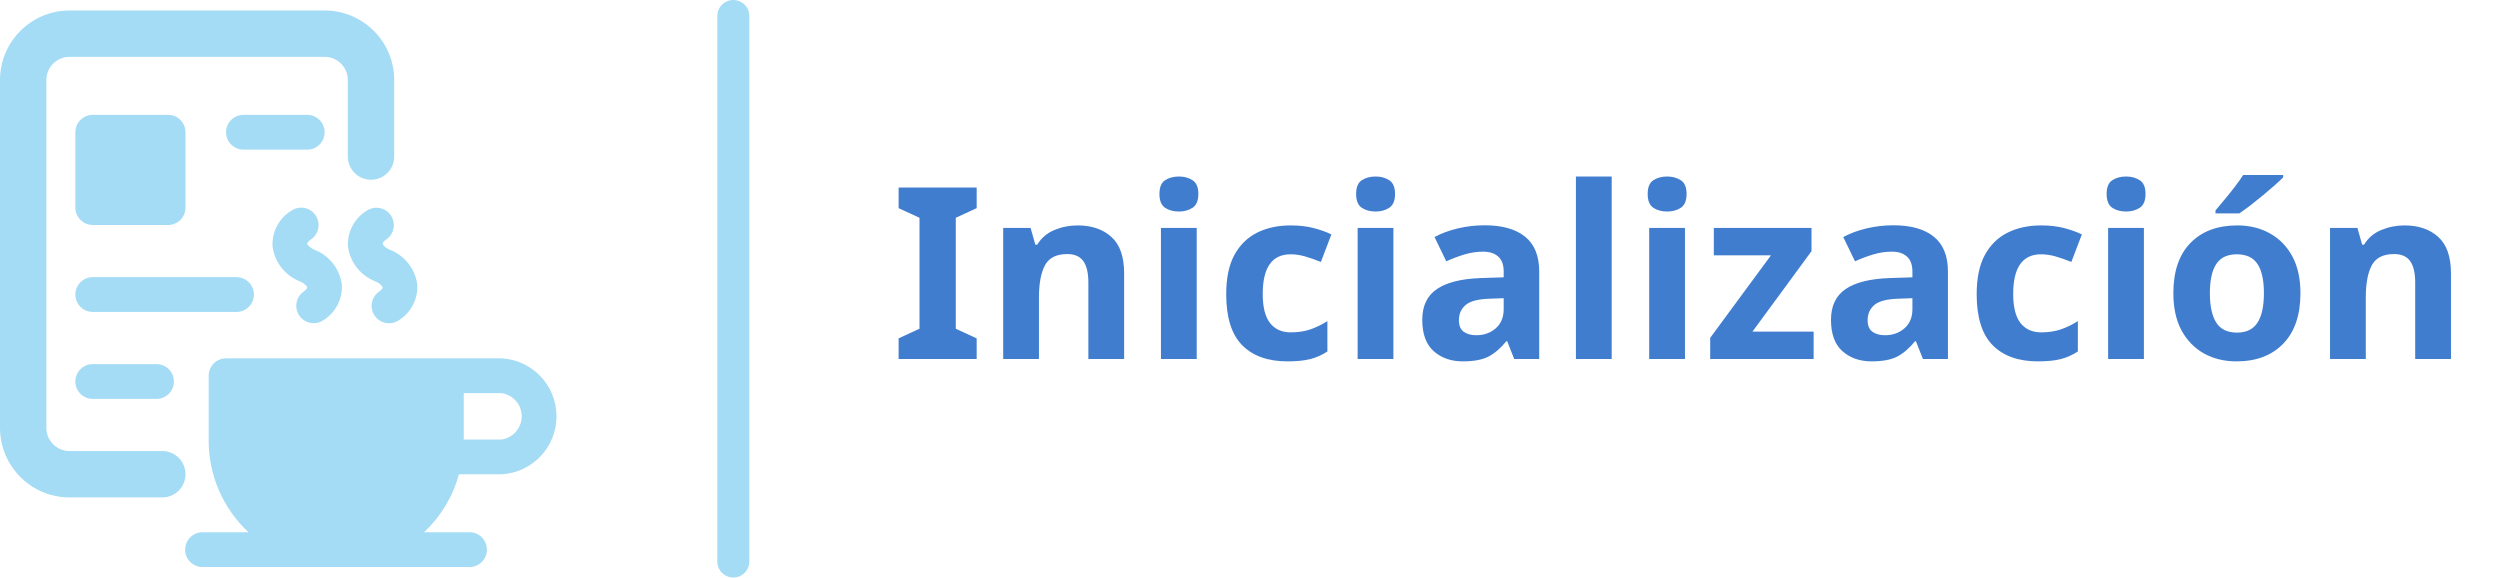
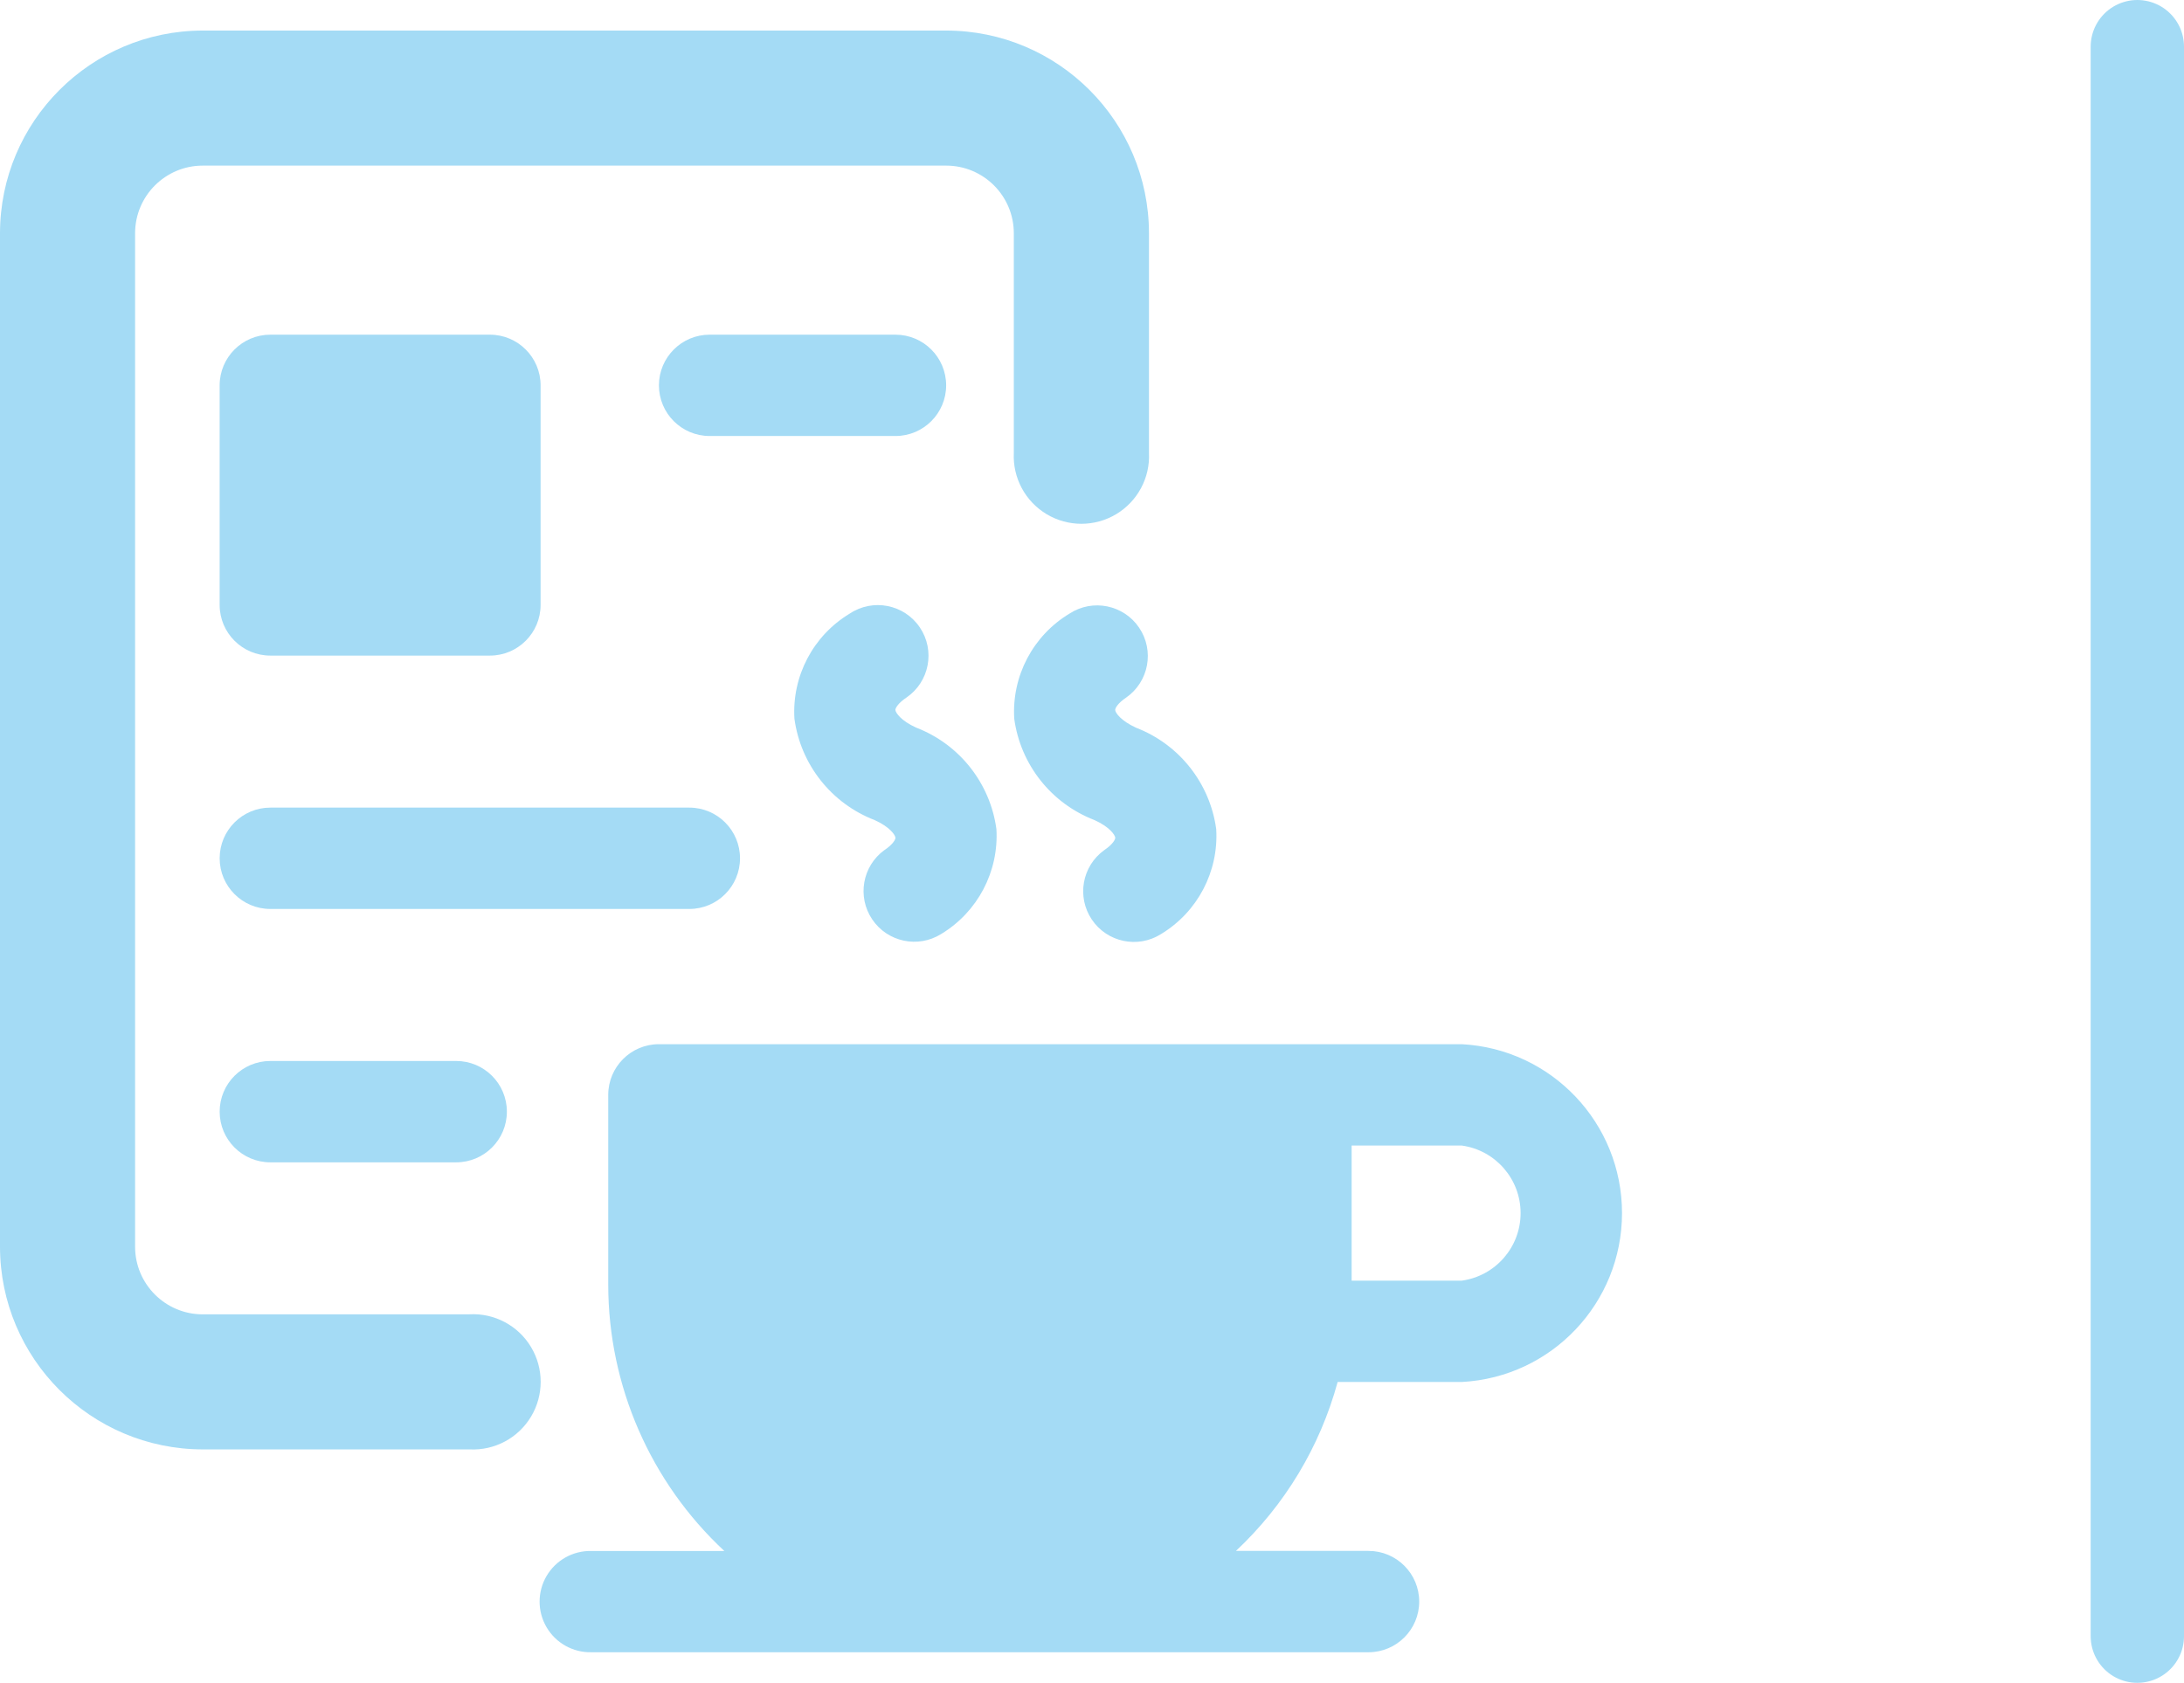
- <svg xmlns="http://www.w3.org/2000/svg" width="312.304" height="72.144" viewBox="0 0 312.304 72.144">
-   <g id="Grupo_10593" data-name="Grupo 10593" transform="translate(-169.103 -3094.135)">
-     <text id="Inicialización" transform="translate(280.407 3138.981)" fill="#407dcf" font-size="30" font-family="Montserrat-SemiBold, Montserrat" font-weight="600">
-       <tspan x="0" y="0">Inicialización</tspan>
-     </text>
+ <svg xmlns="http://www.w3.org/2000/svg" width="93.606" height="72.144" viewBox="0 0 93.606 72.144">
+   <g id="Grupo_10600" data-name="Grupo 10600" transform="translate(-169.103 -3094.135)">
    <line id="Línea_426" data-name="Línea 426" y2="68.144" transform="translate(260.709 3096.135)" fill="none" stroke="#a4dbf5" stroke-linecap="round" stroke-miterlimit="10" stroke-width="4" />
    <g id="Grupo_10453" data-name="Grupo 10453">
      <path id="Trazado_3766" data-name="Trazado 3766" d="M231.752,3138.9H197.344a2.173,2.173,0,0,0-2.172,2.172v8.148a15.617,15.617,0,0,0,4.976,11.407h-5.7a2.171,2.171,0,1,0,0,4.341h33.31a2.172,2.172,0,1,0,0-4.344h-5.683a15.5,15.5,0,0,0,4.359-7.242h5.318a7.251,7.251,0,0,0,0-14.482Zm0,10.138h-4.718v-5.793h4.718a2.924,2.924,0,0,1,0,5.793Z" fill="#a4dbf5" />
      <path id="Trazado_3767" data-name="Trazado 3767" d="M216.9,3124.572c-.006-.066.1-.283.472-.532a2.172,2.172,0,0,0-2.43-3.6,4.913,4.913,0,0,0-2.369,4.505,5.443,5.443,0,0,0,3.438,4.347c.648.292.88.635.892.756.005.067-.1.284-.473.533a2.173,2.173,0,0,0,2.431,3.6,4.911,4.911,0,0,0,2.369-4.5,5.445,5.445,0,0,0-3.438-4.349c-.652-.3-.884-.637-.892-.759Z" fill="#a4dbf5" />
      <path id="Trazado_3768" data-name="Trazado 3768" d="M207.01,3130.577a2.173,2.173,0,0,0,2.43,3.6,4.914,4.914,0,0,0,2.369-4.5,5.445,5.445,0,0,0-3.438-4.348c-.648-.292-.88-.634-.892-.756-.005-.066.1-.283.473-.532a2.172,2.172,0,0,0-2.431-3.6,4.913,4.913,0,0,0-2.369,4.505,5.443,5.443,0,0,0,3.438,4.347c.649.292.881.635.892.756.006.067-.1.281-.472.53Z" fill="#a4dbf5" />
      <path id="Trazado_3769" data-name="Trazado 3769" d="M189.234,3150.482H177.793a2.9,2.9,0,0,1-2.9-2.9v-43.447a2.9,2.9,0,0,1,2.9-2.9h31.862a2.9,2.9,0,0,1,2.9,2.9v9.413a2.9,2.9,0,1,0,5.793,0v-9.413a8.7,8.7,0,0,0-8.689-8.69H177.793a8.7,8.7,0,0,0-8.69,8.69v43.447a8.7,8.7,0,0,0,8.69,8.69h11.441a2.9,2.9,0,1,0,0-5.793Z" fill="#a4dbf5" />
      <path id="Trazado_3770" data-name="Trazado 3770" d="M180.69,3122.241H190.1a2.173,2.173,0,0,0,2.173-2.172v-9.414a2.174,2.174,0,0,0-2.173-2.172H180.69a2.173,2.173,0,0,0-2.173,2.172v9.414a2.173,2.173,0,0,0,2.173,2.172Z" fill="#a4dbf5" />
      <path id="Trazado_3771" data-name="Trazado 3771" d="M209.655,3110.655a2.173,2.173,0,0,0-2.173-2.172h-7.965a2.172,2.172,0,1,0,0,4.344h7.965a2.173,2.173,0,0,0,2.173-2.172Z" fill="#a4dbf5" />
      <path id="Trazado_3772" data-name="Trazado 3772" d="M180.69,3139.62a2.172,2.172,0,1,0,0,4.345h7.965a2.172,2.172,0,0,0,0-4.345Z" fill="#a4dbf5" />
      <path id="Trazado_3773" data-name="Trazado 3773" d="M200.82,3130.93a2.173,2.173,0,0,0-2.172-2.172H180.69a2.172,2.172,0,1,0,0,4.345h17.958a2.173,2.173,0,0,0,2.172-2.173Z" fill="#a4dbf5" />
    </g>
  </g>
</svg>
